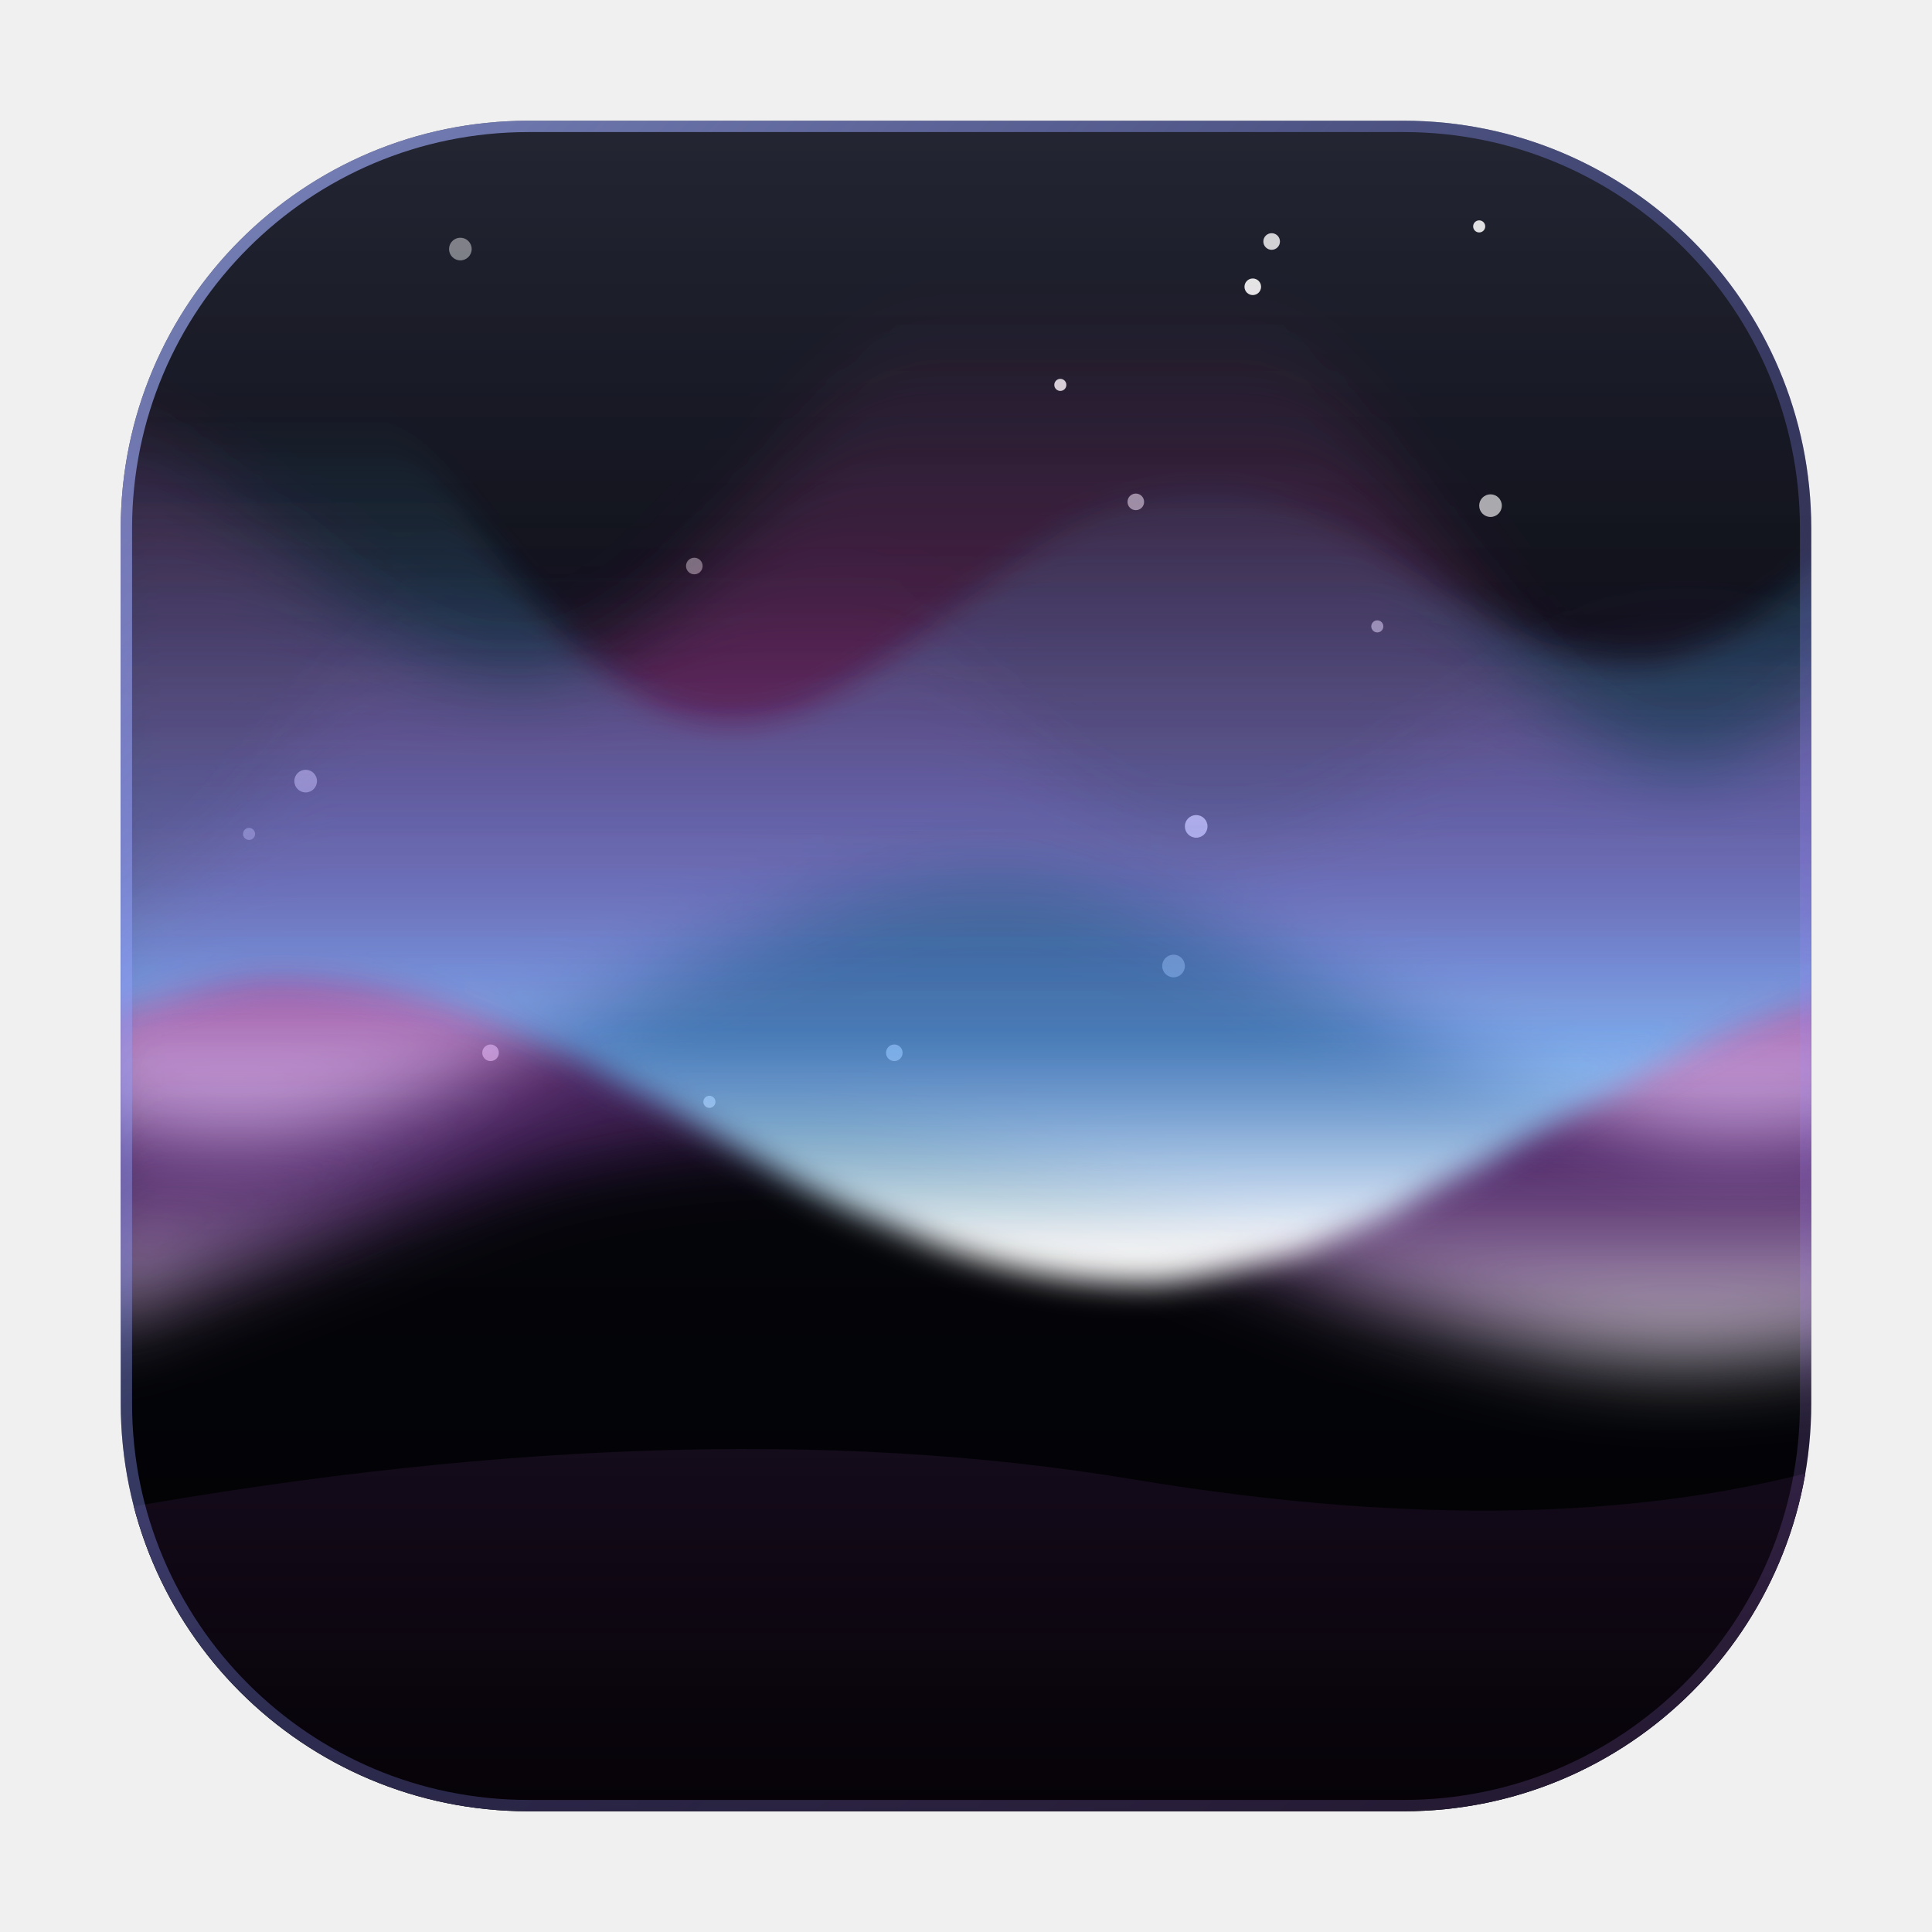
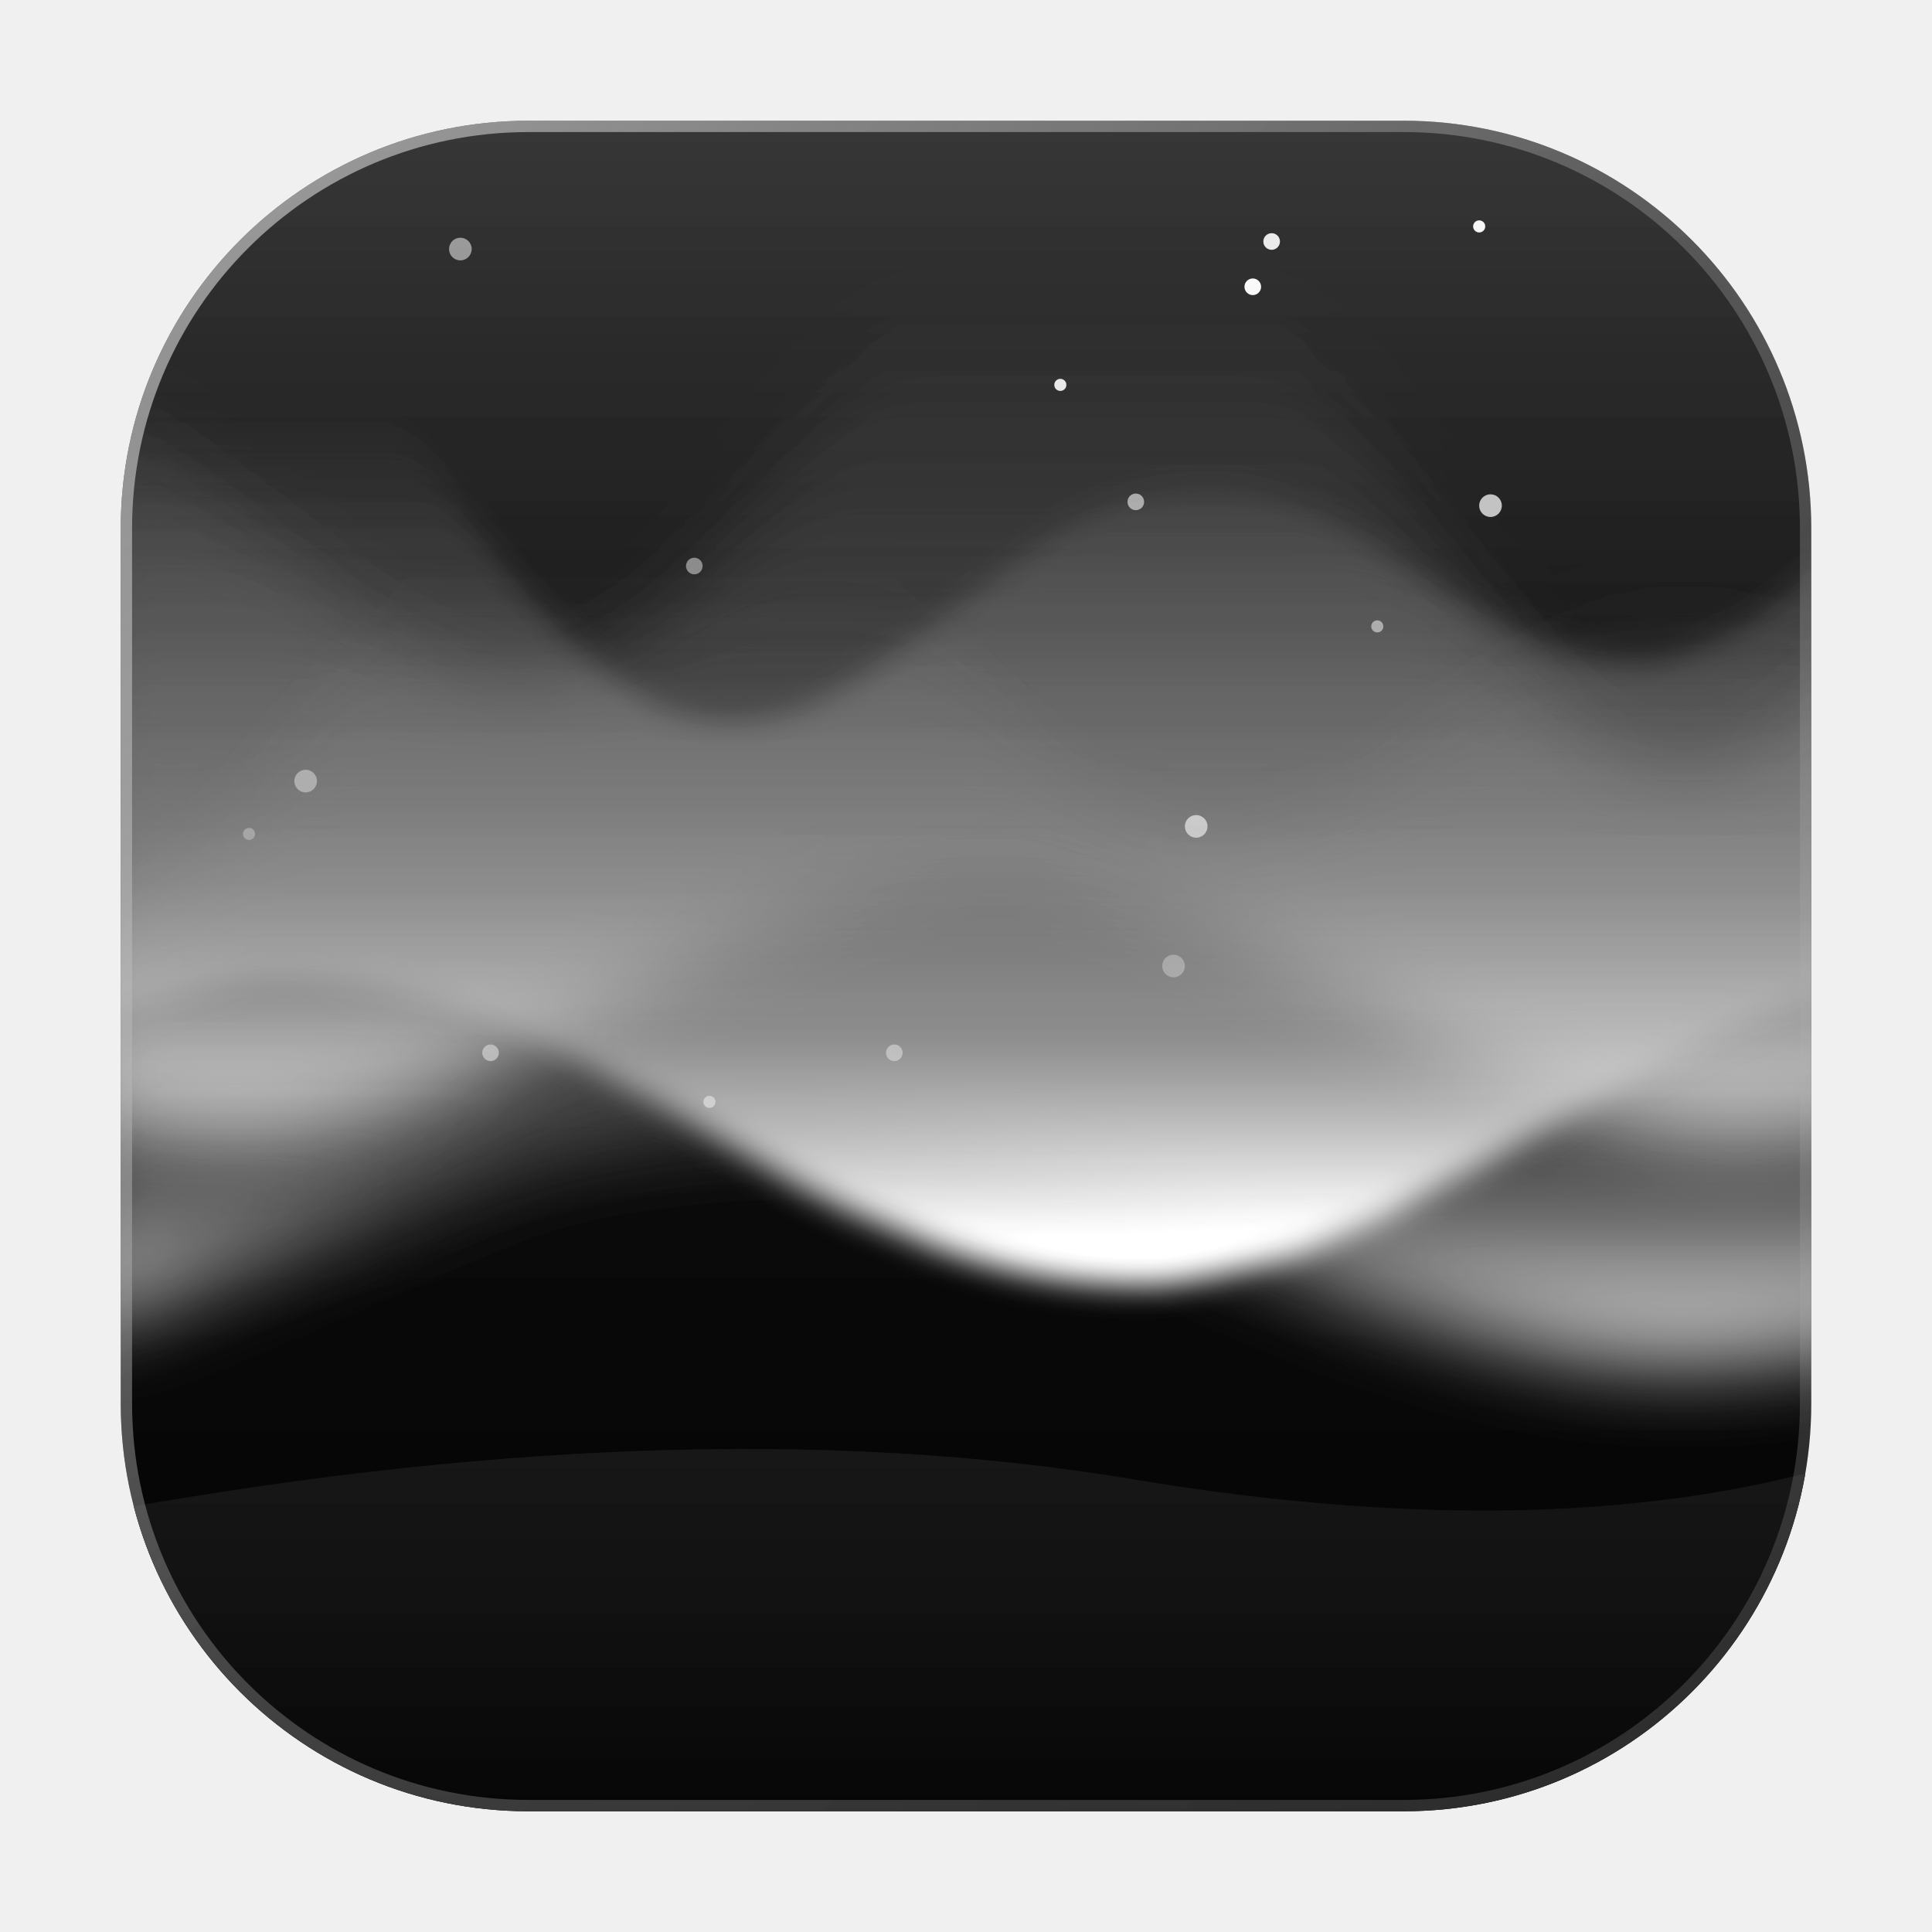
<svg xmlns="http://www.w3.org/2000/svg" viewBox="0 0 512 512" width="512" height="512">
  <defs>
    <linearGradient id="bg" x1="0" y1="0" x2="0" y2="1">
      <stop offset="0" stop-color="#101221" />
      <stop offset=".55" stop-color="#05060b" />
      <stop offset="1" stop-color="#010103" />
    </linearGradient>
    <linearGradient id="edge" x1="0" y1="0" x2="1" y2="1">
      <stop offset="0" stop-color="#a5b4fc" stop-opacity=".7" />
      <stop offset=".5" stop-color="#818cf8" stop-opacity=".3" />
      <stop offset="1" stop-color="#c084fc" stop-opacity=".15" />
    </linearGradient>
    <linearGradient id="sheen" x1="0" y1="0" x2="0" y2="1">
      <stop offset="0" stop-color="#fff" stop-opacity=".08" />
      <stop offset=".4" stop-color="#fff" stop-opacity="0" />
    </linearGradient>
    <filter id="b4" x="-50%" y="-50%" width="200%" height="200%">
      <feGaussianBlur stdDeviation="4" />
    </filter>
    <filter id="b10" x="-100%" y="-100%" width="300%" height="300%">
      <feGaussianBlur stdDeviation="10" />
    </filter>
    <filter id="b22" x="-100%" y="-100%" width="300%" height="300%">
      <feGaussianBlur stdDeviation="22" />
    </filter>
    <clipPath id="tile">
      <rect x="32" y="32" width="448" height="448" rx="108" />
    </clipPath>
    <linearGradient id="g1" x1="0" y1="110" x2="0" y2="330" gradientUnits="userSpaceOnUse">
      <stop offset="0" stop-color="#2dd4bf" stop-opacity="0" />
      <stop offset=".75" stop-color="#2dd4bf" stop-opacity=".55" />
      <stop offset="1" stop-color="#ffffff" stop-opacity=".95" />
    </linearGradient>
    <linearGradient id="g2" x1="0" y1="80" x2="0" y2="290" gradientUnits="userSpaceOnUse">
      <stop offset="0" stop-color="#a855f7" stop-opacity="0" />
      <stop offset=".75" stop-color="#a855f7" stop-opacity=".55" />
      <stop offset="1" stop-color="#ffffff" stop-opacity=".95" />
    </linearGradient>
    <linearGradient id="g3" x1="0" y1="150" x2="0" y2="360" gradientUnits="userSpaceOnUse">
      <stop offset="0" stop-color="#6366f1" stop-opacity="0" />
      <stop offset=".75" stop-color="#6366f1" stop-opacity=".55" />
      <stop offset="1" stop-color="#ffffff" stop-opacity=".95" />
    </linearGradient>
    <linearGradient id="ground" x1="0" y1="0" x2="0" y2="1">
      <stop offset="0" stop-color="#0c0d1c" />
      <stop offset="1" stop-color="#010103" />
    </linearGradient>
-     <filter id="tint" x="0" y="0" width="1" height="1" color-interpolation-filters="sRGB">
-       <feColorMatrix type="hueRotate" values="35.0" />
-       <feColorMatrix type="saturate" values="1.0" />
+     <filter id="mono" filterUnits="userSpaceOnUse" x="0" y="0" width="512" height="512" color-interpolation-filters="sRGB">
+       <feColorMatrix type="saturate" values="0" />
+       <feComponentTransfer>
+         <feFuncR type="gamma" amplitude="1.08" exponent="0.85" />
+         <feFuncG type="gamma" amplitude="1.08" exponent="0.85" />
+         <feFuncB type="gamma" amplitude="1.08" exponent="0.85" />
+       </feComponentTransfer>
    </filter>
  </defs>
-   <g clip-path="url(#tile)">
-     <rect x="32" y="32" width="448" height="448" fill="url(#bg)" />
-     <g filter="url(#tint)">
+   <g filter="url(#mono)">
+     <g clip-path="url(#tile)">
+       <rect x="32" y="32" width="448" height="448" fill="url(#bg)" />
      <circle cx="237" cy="279" r="2.2" fill="#fff" opacity="0.63" />
      <circle cx="395" cy="134" r="3" fill="#fff" opacity="0.64" />
      <circle cx="301" cy="133" r="2.2" fill="#fff" opacity="0.55" />
      <circle cx="332" cy="76" r="2.2" fill="#fff" opacity="0.88" />
      <circle cx="122" cy="66" r="3" fill="#fff" opacity="0.43" />
      <circle cx="188" cy="292" r="1.6" fill="#fff" opacity="0.66" />
      <circle cx="311" cy="256" r="3" fill="#fff" opacity="0.44" />
      <circle cx="317" cy="219" r="3" fill="#fff" opacity="0.90" />
      <circle cx="184" cy="150" r="2.2" fill="#fff" opacity="0.41" />
      <circle cx="281" cy="102" r="1.6" fill="#fff" opacity="0.82" />
      <circle cx="392" cy="60" r="1.6" fill="#fff" opacity="0.86" />
      <circle cx="81" cy="207" r="3" fill="#fff" opacity="0.60" />
      <circle cx="365" cy="166" r="1.6" fill="#fff" opacity="0.56" />
      <circle cx="66" cy="221" r="1.6" fill="#fff" opacity="0.47" />
      <circle cx="337" cy="64" r="2.2" fill="#fff" opacity="0.80" />
      <circle cx="130" cy="279" r="2.2" fill="#fff" opacity="0.65" />
      <path d="M 20 105 L 32 111 L 44 119 L 56 129 L 68 140 L 80 150 L 92 161 L 104 169 L 116 176 L 128 180 L 140 181 L 152 178 L 164 171 L 176 162 L 188 149 L 200 135 L 212 119 L 224 102 L 236 87 L 248 73 L 260 61 L 272 53 L 284 49 L 296 49 L 308 53 L 320 62 L 332 75 L 344 90 L 356 108 L 368 127 L 380 146 L 392 163 L 404 179 L 416 192 L 428 200 L 440 205 L 452 205 L 464 201 L 476 192 L 488 180 L 500 165 L 500 296 L 488 299 L 476 301 L 464 302 L 452 302 L 440 300 L 428 297 L 416 294 L 404 289 L 392 284 L 380 278 L 368 271 L 356 265 L 344 259 L 332 253 L 320 247 L 308 243 L 296 239 L 284 236 L 272 234 L 260 234 L 248 235 L 236 237 L 224 240 L 212 244 L 200 249 L 188 254 L 176 260 L 164 267 L 152 273 L 140 279 L 128 285 L 116 290 L 104 295 L 92 298 L 80 301 L 68 302 L 56 302 L 44 301 L 32 298 L 20 295 Z" fill="url(#g2)" filter="url(#b10)" opacity=".85" />
      <path d="M 20 251 L 32 247 L 44 238 L 56 227 L 68 212 L 80 195 L 92 178 L 104 160 L 116 143 L 128 128 L 140 117 L 152 108 L 164 104 L 176 103 L 188 107 L 200 115 L 212 126 L 224 139 L 236 154 L 248 169 L 260 184 L 272 198 L 284 209 L 296 218 L 308 223 L 320 225 L 332 224 L 344 220 L 356 214 L 368 205 L 380 195 L 392 186 L 404 177 L 416 169 L 428 164 L 440 160 L 452 160 L 464 163 L 476 168 L 488 175 L 500 184 L 500 353 L 488 356 L 476 358 L 464 359 L 452 360 L 440 360 L 428 359 L 416 358 L 404 355 L 392 353 L 380 349 L 368 346 L 356 342 L 344 337 L 332 333 L 320 328 L 308 323 L 296 319 L 284 315 L 272 311 L 260 308 L 248 305 L 236 303 L 224 301 L 212 300 L 200 300 L 188 301 L 176 302 L 164 304 L 152 306 L 140 309 L 128 313 L 116 317 L 104 321 L 92 326 L 80 330 L 68 335 L 56 339 L 44 344 L 32 348 L 20 351 Z" fill="url(#g3)" filter="url(#b10)" opacity=".8" />
      <path d="M 20 64 L 32 58 L 44 57 L 56 61 L 68 69 L 80 80 L 92 94 L 104 110 L 116 126 L 128 143 L 140 158 L 152 171 L 164 181 L 176 188 L 188 191 L 200 191 L 212 188 L 224 182 L 236 174 L 248 165 L 260 156 L 272 147 L 284 139 L 296 133 L 308 130 L 320 129 L 332 130 L 344 134 L 356 140 L 368 147 L 380 155 L 392 162 L 404 168 L 416 173 L 428 175 L 440 175 L 452 171 L 464 165 L 476 155 L 488 144 L 500 131 L 500 261 L 488 264 L 476 267 L 464 271 L 452 276 L 440 282 L 428 289 L 416 295 L 404 302 L 392 309 L 380 315 L 368 322 L 356 327 L 344 332 L 332 335 L 320 338 L 308 340 L 296 340 L 284 339 L 272 337 L 260 334 L 248 330 L 236 325 L 224 320 L 212 314 L 200 307 L 188 300 L 176 293 L 164 287 L 152 280 L 140 275 L 128 270 L 116 266 L 104 263 L 92 261 L 80 260 L 68 260 L 56 262 L 44 265 L 32 268 L 20 273 Z" fill="url(#g1)" filter="url(#b4)" />
      <path d="M 20 402 Q 180 372 300 392 T 500 384 L 500 500 L 20 500 Z" fill="url(#ground)" />
      <rect x="32" y="32" width="448" height="448" fill="url(#sheen)" />
    </g>
+     <rect x="33.5" y="33.5" width="445" height="445" rx="106.5" fill="none" stroke="url(#edge)" stroke-width="3" />
  </g>
-   <rect x="33.5" y="33.5" width="445" height="445" rx="106.5" fill="none" stroke="url(#edge)" stroke-width="3" />
</svg>
